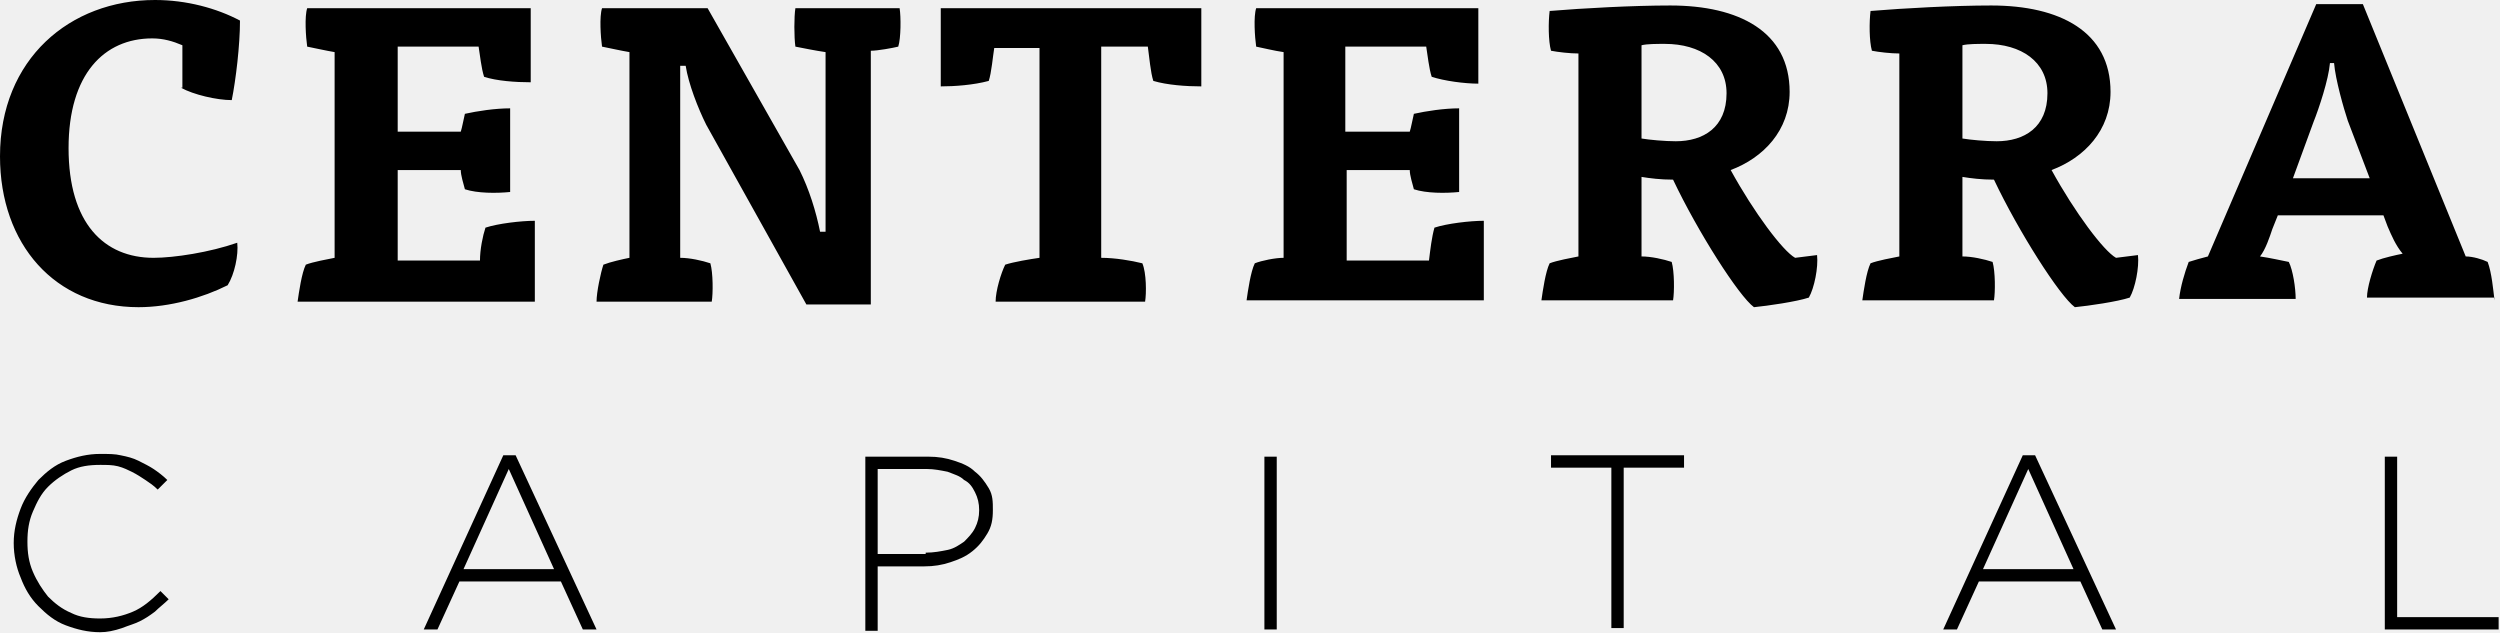
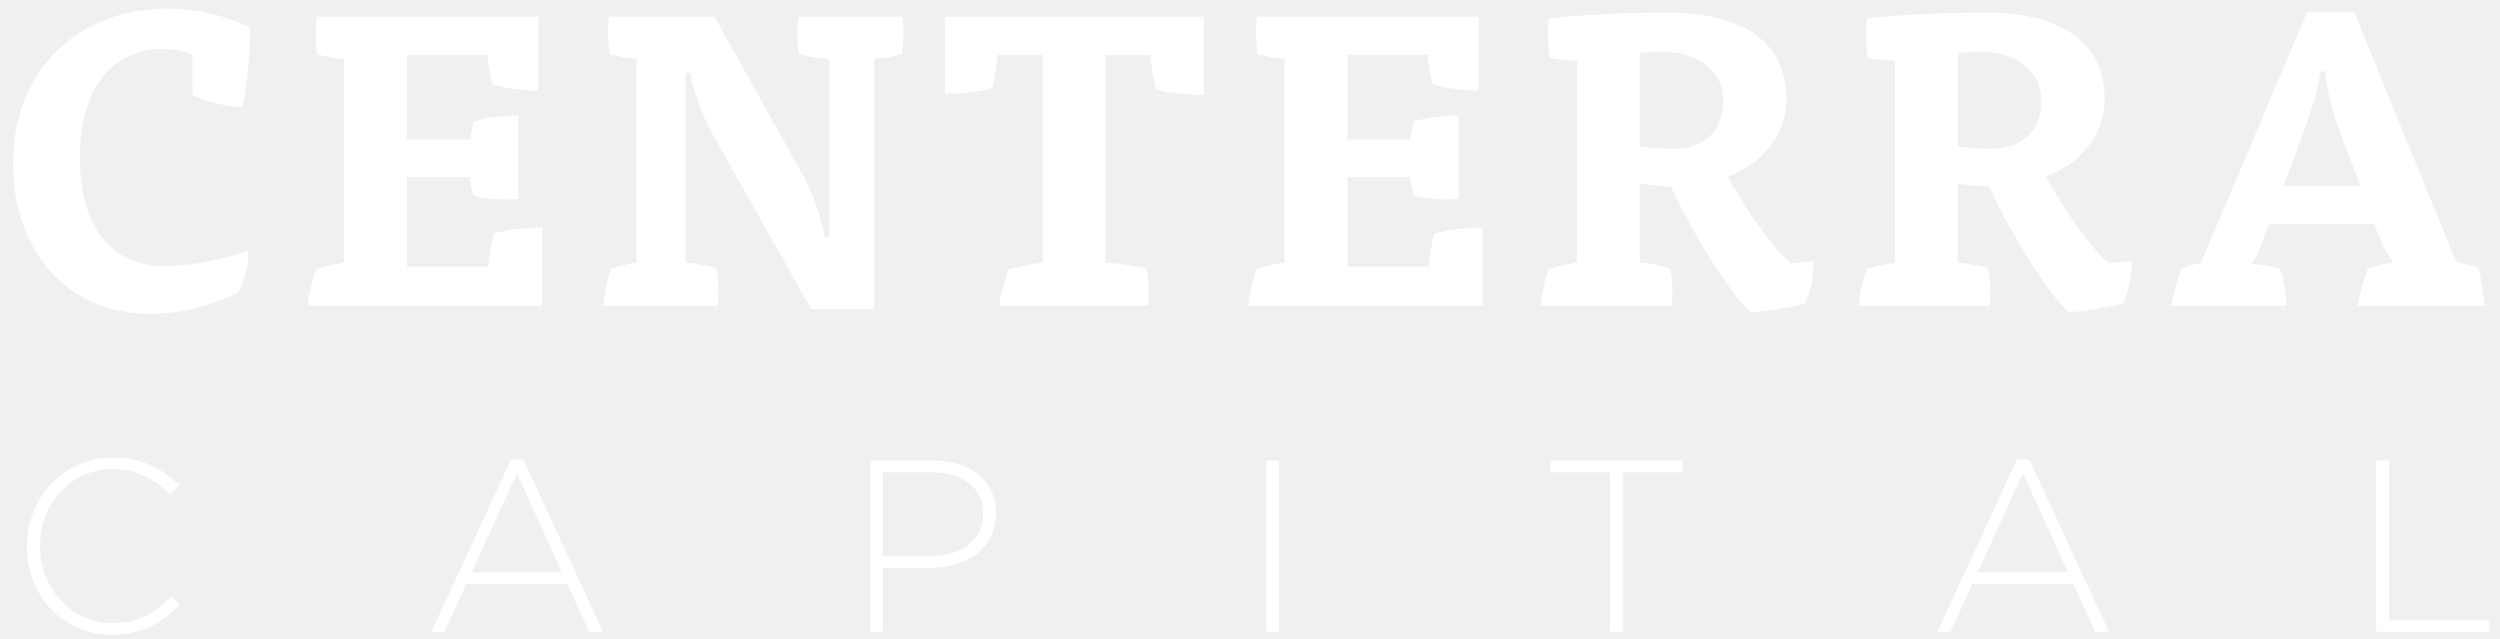
- <svg xmlns="http://www.w3.org/2000/svg" version="1.1" id="Layer_1" x="0px" y="0px" viewBox="0 0 182.3 46.1" enable-background="new 0 0 182.3 46.1" xml:space="preserve">
-   <path fill-rule="evenodd" clip-rule="evenodd" d="M170.2,4.6c0.1,1.2,0.7,3.3,1,4.2l1.6,4.2h-5.6l1.5-4.1c0.4-1,1.1-3.1,1.2-4.3  H170.2z M181.9,21.9c-0.1-0.8-0.2-2-0.5-2.8c-0.4-0.2-1.1-0.4-1.6-0.4l-7.5-18.4h-3.4L161,18.7c-0.4,0.1-1.1,0.3-1.4,0.4  c-0.3,0.8-0.6,1.8-0.7,2.7h8.5c0-0.8-0.2-2.1-0.5-2.7c-0.5-0.1-1.4-0.3-2.1-0.4c0.4-0.5,0.7-1.4,0.9-2l0.4-1h7.7l0.3,0.8  c0.3,0.7,0.6,1.4,1.1,2c-0.5,0.1-1.4,0.3-1.9,0.5c-0.3,0.7-0.7,2-0.7,2.7H181.9z M143.1,3.3c0.4-0.1,1.1-0.1,1.7-0.1  c2.6,0,4.5,1.3,4.5,3.6c0,2.5-1.7,3.5-3.7,3.5c-0.8,0-1.9-0.1-2.5-0.2V3.3z M138.5,18.7c-0.5,0.1-1.6,0.3-2.1,0.5  c-0.3,0.6-0.5,2-0.6,2.7h9.6c0.1-0.6,0.1-2.1-0.1-2.8c-0.6-0.2-1.5-0.4-2.2-0.4v-5.8c0.6,0.1,1.4,0.2,2.3,0.2  c1.8,3.8,4.8,8.5,5.9,9.3c1-0.1,3.1-0.4,4-0.7c0.4-0.7,0.7-2.2,0.6-3.1l-1.6,0.2c-0.9-0.5-3-3.3-4.7-6.4c2.4-0.9,4.3-2.9,4.3-5.7  c0-4.4-3.7-6.3-8.7-6.3c-2.7,0-6.4,0.2-8.8,0.4c-0.1,0.8-0.1,2.2,0.1,2.9c0.5,0.1,1.4,0.2,2,0.2V18.7z M119.7,3.3  c0.4-0.1,1.1-0.1,1.7-0.1c2.6,0,4.5,1.3,4.5,3.6c0,2.5-1.7,3.5-3.7,3.5c-0.8,0-1.9-0.1-2.5-0.2V3.3z M115.1,18.7  c-0.5,0.1-1.6,0.3-2.1,0.5c-0.3,0.6-0.5,2-0.6,2.7h9.6c0.1-0.6,0.1-2.1-0.1-2.8c-0.6-0.2-1.5-0.4-2.2-0.4v-5.8  c0.6,0.1,1.4,0.2,2.3,0.2c1.8,3.8,4.8,8.5,5.9,9.3c1-0.1,3.1-0.4,4-0.7c0.4-0.7,0.7-2.2,0.6-3.1l-1.6,0.2c-0.9-0.5-3-3.3-4.7-6.4  c2.4-0.9,4.3-2.9,4.3-5.7c0-4.4-3.7-6.3-8.7-6.3c-2.7,0-6.4,0.2-8.8,0.4c-0.1,0.8-0.1,2.2,0.1,2.9c0.5,0.1,1.4,0.2,2,0.2V18.7z   M108.2,21.9v-5.8c-1,0-2.7,0.2-3.6,0.5c-0.2,0.7-0.3,1.6-0.4,2.4h-6v-6.6h4.6c0,0.4,0.2,1,0.3,1.4c0.9,0.3,2.3,0.3,3.3,0.2V7.9  c-1.1,0-2.4,0.2-3.3,0.4c-0.1,0.4-0.2,1-0.3,1.3h-4.7V3.4h5.9c0.1,0.6,0.2,1.6,0.4,2.2c0.9,0.3,2.4,0.5,3.4,0.5V0.6H91.6  c-0.2,0.6-0.1,2.1,0,2.8c0.5,0.1,1.3,0.3,2,0.4v15C93,18.8,92,19,91.5,19.2c-0.3,0.6-0.5,2-0.6,2.7H108.2z M80.4,3.4h3.3  c0.1,0.7,0.2,1.9,0.4,2.5c1,0.3,2.4,0.4,3.5,0.4V0.6H68.6v5.7c1,0,2.4-0.1,3.5-0.4c0.2-0.6,0.3-1.8,0.4-2.4h3.3v15.3  c-0.7,0.1-1.9,0.3-2.5,0.5c-0.3,0.6-0.7,1.9-0.7,2.7h10.9c0.1-0.6,0.1-2.1-0.2-2.8c-0.8-0.2-2-0.4-3-0.4V3.4z M51.6,0.6h-7.7  c-0.2,0.6-0.1,2.1,0,2.8c0.5,0.1,1.4,0.3,2,0.4v15c-0.5,0.1-1.4,0.3-1.9,0.5c-0.2,0.6-0.5,2-0.5,2.7h8.4c0.1-0.6,0.1-2.1-0.1-2.8  c-0.6-0.2-1.5-0.4-2.2-0.4v-14h0.4c0.2,1.3,0.9,3.1,1.5,4.3l7.3,13.1h4.7V3.7c0.5,0,1.6-0.2,2-0.3c0.2-0.6,0.2-2.2,0.1-2.8h-7.6  c-0.1,0.6-0.1,2.1,0,2.8c0.5,0.1,1.5,0.3,2.2,0.4v13.1h-0.4c-0.3-1.5-0.8-3.1-1.5-4.5L51.6,0.6z M39,21.9v-5.8c-1,0-2.7,0.2-3.6,0.5  C35.2,17.2,35,18.2,35,19h-6v-6.6h4.6c0,0.4,0.2,1,0.3,1.4c0.9,0.3,2.3,0.3,3.3,0.2V7.9c-1.1,0-2.4,0.2-3.3,0.4  c-0.1,0.4-0.2,1-0.3,1.3H29V3.4h5.9C35,4,35.1,5,35.3,5.6C36.2,5.9,37.6,6,38.7,6V0.6H22.4c-0.2,0.6-0.1,2.1,0,2.8  c0.5,0.1,1.4,0.3,2,0.4v15c-0.5,0.1-1.6,0.3-2.1,0.5c-0.3,0.6-0.5,2-0.6,2.7H39z M13.2,6.4c0.9,0.5,2.6,0.9,3.7,0.9  c0.3-1.5,0.6-4,0.6-5.8C15.8,0.6,13.6,0,11.3,0C5.1,0,0,4.3,0,11.4c0,6.4,4,11,10.1,11c2.3,0,4.7-0.7,6.5-1.6  c0.5-0.8,0.8-2.2,0.7-3.1c-2,0.7-4.6,1.1-6.1,1.1c-3.6,0-6.2-2.5-6.2-8c0-5.4,2.6-8,6.1-8c0.8,0,1.5,0.2,2.2,0.5V6.4z" />
-   <path fill-rule="evenodd" clip-rule="evenodd" d="M173.9,33.3h0.9V45h7.4v0.9h-8.3V33.3z M147.5,33.2h0.9l5.9,12.7h-1l-1.6-3.5h-7.4  l-1.6,3.5h-1L147.5,33.2z M151.2,41.5l-3.3-7.3l-3.3,7.3H151.2z M117.5,34.1h-4.4v-0.9h9.7v0.9h-4.4v11.7h-0.9V34.1z M92.2,33.3h0.9  v12.6h-0.9V33.3z M63.1,33.3h4.6c0.7,0,1.3,0.1,1.9,0.3c0.6,0.2,1.1,0.4,1.5,0.8c0.4,0.3,0.7,0.7,1,1.2s0.3,1,0.3,1.6v0  c0,0.7-0.1,1.2-0.4,1.7c-0.3,0.5-0.6,0.9-1.1,1.3s-1,0.6-1.6,0.8c-0.6,0.2-1.2,0.3-1.9,0.3H64v4.7h-0.9V33.3z M67.5,40.3  c0.6,0,1.1-0.1,1.6-0.2c0.5-0.1,0.9-0.4,1.2-0.6c0.3-0.3,0.6-0.6,0.8-1c0.2-0.4,0.3-0.8,0.3-1.3v0c0-0.5-0.1-0.9-0.3-1.3  c-0.2-0.4-0.4-0.7-0.8-0.9c-0.3-0.3-0.7-0.4-1.2-0.6c-0.5-0.1-1-0.2-1.5-0.2H64v6.2H67.5z M36.7,33.2h0.9l5.9,12.7h-1l-1.6-3.5h-7.4  l-1.6,3.5h-1L36.7,33.2z M40.4,41.5l-3.3-7.3l-3.3,7.3H40.4z M7.3,46.1c-0.9,0-1.7-0.2-2.5-0.5c-0.8-0.3-1.4-0.8-2-1.4  c-0.6-0.6-1-1.3-1.3-2.1C1.2,41.4,1,40.5,1,39.6v0c0-0.9,0.2-1.7,0.5-2.5c0.3-0.8,0.8-1.5,1.3-2.1c0.6-0.6,1.2-1.1,2-1.4  c0.8-0.3,1.6-0.5,2.5-0.5c0.6,0,1.1,0,1.5,0.1c0.5,0.1,0.9,0.2,1.3,0.4c0.4,0.2,0.8,0.4,1.1,0.6c0.3,0.2,0.7,0.5,1,0.8l-0.7,0.7  c-0.3-0.3-0.6-0.5-0.9-0.7c-0.3-0.2-0.6-0.4-1-0.6C9.4,34.3,9,34.1,8.6,34s-0.8-0.1-1.3-0.1c-0.8,0-1.5,0.1-2.1,0.4  C4.6,34.6,4,35,3.5,35.5C3,36,2.7,36.6,2.4,37.3S2,38.7,2,39.5v0c0,0.8,0.1,1.5,0.4,2.2s0.7,1.3,1.1,1.8c0.5,0.5,1,0.9,1.7,1.2  c0.6,0.3,1.3,0.4,2.1,0.4c0.9,0,1.7-0.2,2.4-0.5c0.7-0.3,1.3-0.8,2-1.5l0.6,0.6c-0.3,0.3-0.7,0.6-1,0.9c-0.4,0.3-0.7,0.5-1.1,0.7  c-0.4,0.2-0.8,0.3-1.3,0.5C8.3,46,7.8,46.1,7.3,46.1z" />
+ <svg xmlns="http://www.w3.org/2000/svg" width="184px" height="47px" viewBox="0 0 184 47" version="1.1">
+   <defs />
+   <g id="Page-1" stroke="none" stroke-width="1" fill="none" fill-rule="evenodd">
+     <g id="centerra_design_v01" transform="translate(-59, -53)" fill="#FFFFFF">
+       <g id="CENTERRA-+-CAPITAL" transform="translate(59, 53)">
+         <path d="M14.164,6.99 C15.034,7.47 16.714,7.86 17.854,7.86 C18.184,6.33 18.424,3.84 18.424,2.04 C16.744,1.2 14.554,0.63 12.274,0.63 C6.034,0.63 0.964,4.89 0.964,12.06 C0.964,18.51 4.984,23.1 11.074,23.1 C13.414,23.1 15.784,22.41 17.524,21.51 C18.004,20.73 18.334,19.29 18.244,18.45 C16.264,19.17 13.684,19.59 12.124,19.59 C8.494,19.59 5.884,17.07 5.884,11.64 C5.884,6.24 8.494,3.6 12.004,3.6 C12.814,3.6 13.504,3.75 14.164,4.05 L14.164,6.99 Z M39.914,22.5 L39.914,16.74 C38.894,16.74 37.184,16.92 36.344,17.19 C36.164,17.88 36.014,18.84 35.954,19.62 L29.954,19.62 L29.954,13.02 L34.574,13.02 C34.604,13.38 34.724,14.04 34.844,14.4 C35.714,14.67 37.154,14.73 38.144,14.64 L38.144,8.49 C37.064,8.49 35.714,8.67 34.874,8.94 C34.754,9.33 34.634,9.93 34.604,10.26 L29.954,10.26 L29.954,4.05 L35.864,4.05 C35.924,4.68 36.074,5.67 36.224,6.21 C37.154,6.51 38.594,6.66 39.614,6.66 L39.614,1.23 L23.324,1.23 C23.174,1.86 23.234,3.33 23.354,3.99 C23.834,4.14 24.704,4.29 25.334,4.35 L25.334,19.32 C24.794,19.41 23.714,19.62 23.264,19.8 C22.994,20.4 22.724,21.75 22.664,22.5 L39.914,22.5 Z M52.584,1.23 L44.844,1.23 C44.694,1.86 44.754,3.33 44.874,3.99 C45.354,4.14 46.224,4.29 46.854,4.35 L46.854,19.32 C46.344,19.41 45.414,19.62 44.964,19.8 C44.724,20.4 44.484,21.75 44.424,22.5 L52.824,22.5 C52.944,21.87 52.884,20.4 52.704,19.74 C52.104,19.56 51.174,19.38 50.454,19.32 L50.454,5.37 L50.814,5.37 C51.024,6.66 51.684,8.49 52.344,9.69 L59.694,22.74 L64.344,22.74 L64.344,4.32 C64.884,4.29 65.904,4.14 66.354,3.99 C66.504,3.36 66.534,1.83 66.414,1.23 L58.764,1.23 C58.614,1.86 58.674,3.33 58.794,3.99 C59.334,4.14 60.324,4.29 61.044,4.35 L61.044,17.46 L60.684,17.46 C60.414,15.93 59.874,14.31 59.154,12.99 L52.584,1.23 Z M81.364,4.05 L84.664,4.05 C84.724,4.77 84.904,5.91 85.084,6.57 C86.104,6.87 87.454,6.99 88.594,6.99 L88.594,1.23 L69.544,1.23 L69.544,6.9 C70.564,6.9 71.944,6.84 73.024,6.48 C73.174,5.88 73.354,4.68 73.414,4.05 L76.744,4.05 L76.744,19.32 C76.054,19.41 74.824,19.65 74.254,19.83 C73.984,20.43 73.594,21.75 73.534,22.5 L84.484,22.5 C84.604,21.87 84.544,20.4 84.334,19.74 C83.554,19.56 82.294,19.38 81.364,19.32 L81.364,4.05 Z M109.124,22.5 L109.124,16.74 C108.104,16.74 106.394,16.92 105.554,17.19 C105.374,17.88 105.224,18.84 105.164,19.62 L99.164,19.62 L99.164,13.02 L103.784,13.02 C103.814,13.38 103.934,14.04 104.054,14.4 C104.924,14.67 106.364,14.73 107.354,14.64 L107.354,8.49 C106.274,8.49 104.924,8.67 104.084,8.94 C103.964,9.33 103.844,9.93 103.814,10.26 L99.164,10.26 L99.164,4.05 L105.074,4.05 C105.134,4.68 105.284,5.67 105.434,6.21 C106.364,6.51 107.804,6.66 108.824,6.66 L108.824,1.23 L92.534,1.23 C92.384,1.86 92.444,3.33 92.564,3.99 C93.044,4.14 93.914,4.29 94.544,4.35 L94.544,19.32 C94.004,19.41 92.924,19.62 92.474,19.8 C92.204,20.4 91.934,21.75 91.874,22.5 L109.124,22.5 Z M116.064,19.32 C115.524,19.41 114.444,19.62 113.994,19.8 C113.724,20.4 113.454,21.75 113.394,22.5 L123.024,22.5 C123.144,21.87 123.084,20.4 122.904,19.74 C122.334,19.56 121.374,19.38 120.684,19.32 L120.684,13.5 C121.254,13.62 122.064,13.71 122.964,13.71 C124.734,17.55 127.764,22.2 128.874,22.98 C129.864,22.92 131.994,22.59 132.864,22.32 C133.224,21.6 133.524,20.13 133.464,19.2 L131.844,19.38 C130.974,18.84 128.874,16.08 127.164,12.99 C129.564,12.09 131.484,10.11 131.484,7.26 C131.484,2.82 127.824,0.93 122.814,0.93 C120.084,0.93 116.364,1.08 113.994,1.35 C113.904,2.16 113.934,3.57 114.054,4.26 C114.534,4.38 115.464,4.47 116.064,4.47 L116.064,19.32 Z M120.684,3.9 C121.134,3.84 121.764,3.81 122.334,3.81 C124.944,3.81 126.834,5.16 126.834,7.41 C126.834,9.87 125.184,10.95 123.174,10.95 C122.364,10.95 121.314,10.89 120.684,10.77 L120.684,3.9 Z M139.474,19.32 C138.934,19.41 137.854,19.62 137.404,19.8 C137.134,20.4 136.864,21.75 136.804,22.5 L146.434,22.5 C146.554,21.87 146.494,20.4 146.314,19.74 C145.744,19.56 144.784,19.38 144.094,19.32 L144.094,13.5 C144.664,13.62 145.474,13.71 146.374,13.71 C148.144,17.55 151.174,22.2 152.284,22.98 C153.274,22.92 155.404,22.59 156.274,22.32 C156.634,21.6 156.934,20.13 156.874,19.2 L155.254,19.38 C154.384,18.84 152.284,16.08 150.574,12.99 C152.974,12.09 154.894,10.11 154.894,7.26 C154.894,2.82 151.234,0.93 146.224,0.93 C143.494,0.93 139.774,1.08 137.404,1.35 C137.314,2.16 137.344,3.57 137.464,4.26 C137.944,4.38 138.874,4.47 139.474,4.47 L139.474,19.32 Z M144.094,3.9 C144.544,3.84 145.174,3.81 145.744,3.81 C148.354,3.81 150.244,5.16 150.244,7.41 C150.244,9.87 148.594,10.95 146.584,10.95 C145.774,10.95 144.724,10.89 144.094,10.77 L144.094,3.9 Z M182.864,22.5 C182.804,21.66 182.624,20.52 182.384,19.71 C181.934,19.53 181.244,19.35 180.764,19.26 L173.264,0.87 L169.814,0.87 L161.984,19.35 C161.534,19.44 160.904,19.62 160.544,19.8 C160.244,20.55 159.944,21.57 159.824,22.5 L168.284,22.5 C168.284,21.75 168.074,20.43 167.804,19.77 C167.264,19.62 166.364,19.47 165.734,19.41 C166.094,18.9 166.454,17.97 166.634,17.46 L166.994,16.47 L174.734,16.47 L175.064,17.31 C175.334,18 175.694,18.75 176.144,19.29 C175.634,19.38 174.794,19.59 174.284,19.77 C173.984,20.46 173.624,21.78 173.564,22.5 L182.864,22.5 Z M171.134,5.25 C171.194,6.48 171.794,8.58 172.124,9.48 L173.714,13.68 L168.074,13.68 L169.604,9.54 C169.964,8.58 170.684,6.45 170.774,5.25 L171.134,5.25 Z" id="CENTERRA" />
+         <path d="M8.25,46.716 C7.35,46.716 6.516,46.548 5.748,46.212 C4.98,45.876 4.317,45.417 3.759,44.835 C3.201,44.253 2.766,43.566 2.454,42.774 C2.142,41.982 1.986,41.136 1.986,40.236 L1.986,40.2 C1.986,39.312 2.145,38.472 2.463,37.68 C2.781,36.888 3.219,36.195 3.777,35.601 C4.335,35.007 4.998,34.539 5.766,34.197 C6.534,33.855 7.374,33.684 8.286,33.684 C8.85,33.684 9.36,33.732 9.816,33.828 C10.272,33.924 10.695,34.062 11.085,34.242 C11.475,34.422 11.841,34.635 12.183,34.881 C12.525,35.127 12.858,35.4 13.182,35.7 L12.516,36.384 C12.24,36.12 11.952,35.874 11.652,35.646 C11.352,35.418 11.031,35.223 10.689,35.061 C10.347,34.899 9.975,34.77 9.573,34.674 C9.171,34.578 8.736,34.53 8.268,34.53 C7.512,34.53 6.81,34.674 6.162,34.962 C5.514,35.25 4.953,35.649 4.479,36.159 C4.005,36.669 3.633,37.266 3.363,37.95 C3.093,38.634 2.958,39.372 2.958,40.164 L2.958,40.2 C2.958,40.992 3.096,41.733 3.372,42.423 C3.648,43.113 4.023,43.713 4.497,44.223 C4.971,44.733 5.532,45.135 6.18,45.429 C6.828,45.723 7.53,45.87 8.286,45.87 C9.198,45.87 9.99,45.702 10.662,45.366 C11.334,45.03 11.988,44.544 12.624,43.908 L13.254,44.52 C12.918,44.844 12.573,45.141 12.219,45.411 C11.865,45.681 11.487,45.912 11.085,46.104 C10.683,46.296 10.248,46.446 9.78,46.554 C9.312,46.662 8.802,46.716 8.25,46.716 L8.25,46.716 Z M41.36,42.126 L38.048,34.836 L34.718,42.126 L41.36,42.126 Z M37.616,33.81 L38.516,33.81 L44.384,46.5 L43.358,46.5 L41.756,42.972 L34.322,42.972 L32.72,46.5 L31.748,46.5 L37.616,33.81 Z M68.44,40.938 C69.028,40.938 69.562,40.866 70.042,40.722 C70.522,40.578 70.933,40.371 71.275,40.101 C71.617,39.831 71.884,39.504 72.076,39.12 C72.268,38.736 72.364,38.31 72.364,37.842 L72.364,37.806 C72.364,37.302 72.271,36.861 72.085,36.483 C71.899,36.105 71.638,35.79 71.302,35.538 C70.966,35.286 70.564,35.094 70.096,34.962 C69.628,34.83 69.112,34.764 68.548,34.764 L64.984,34.764 L64.984,40.938 L68.44,40.938 Z M64.048,33.9 L68.62,33.9 C69.316,33.9 69.949,33.987 70.519,34.161 C71.089,34.335 71.581,34.587 71.995,34.917 C72.409,35.247 72.73,35.649 72.958,36.123 C73.186,36.597 73.3,37.14 73.3,37.752 L73.3,37.788 C73.3,38.448 73.168,39.03 72.904,39.534 C72.64,40.038 72.283,40.458 71.833,40.794 C71.383,41.13 70.861,41.382 70.267,41.55 C69.673,41.718 69.046,41.802 68.386,41.802 L64.984,41.802 L64.984,46.5 L64.048,46.5 L64.048,33.9 Z M93.198,33.9 L94.134,33.9 L94.134,46.5 L93.198,46.5 L93.198,33.9 Z M118.496,34.764 L114.104,34.764 L114.104,33.9 L123.824,33.9 L123.824,34.764 L119.432,34.764 L119.432,46.5 L118.496,46.5 L118.496,34.764 Z M152.2,42.126 L148.888,34.836 L145.558,42.126 L152.2,42.126 Z M148.456,33.81 L149.356,33.81 L155.224,46.5 L154.198,46.5 L152.596,42.972 L145.162,42.972 L143.56,46.5 L142.588,46.5 L148.456,33.81 Z M174.888,33.9 L175.824,33.9 L175.824,45.636 L183.222,45.636 L183.222,46.5 L174.888,46.5 L174.888,33.9 Z" id="CAPITAL" />
+       </g>
+     </g>
+   </g>
</svg>
